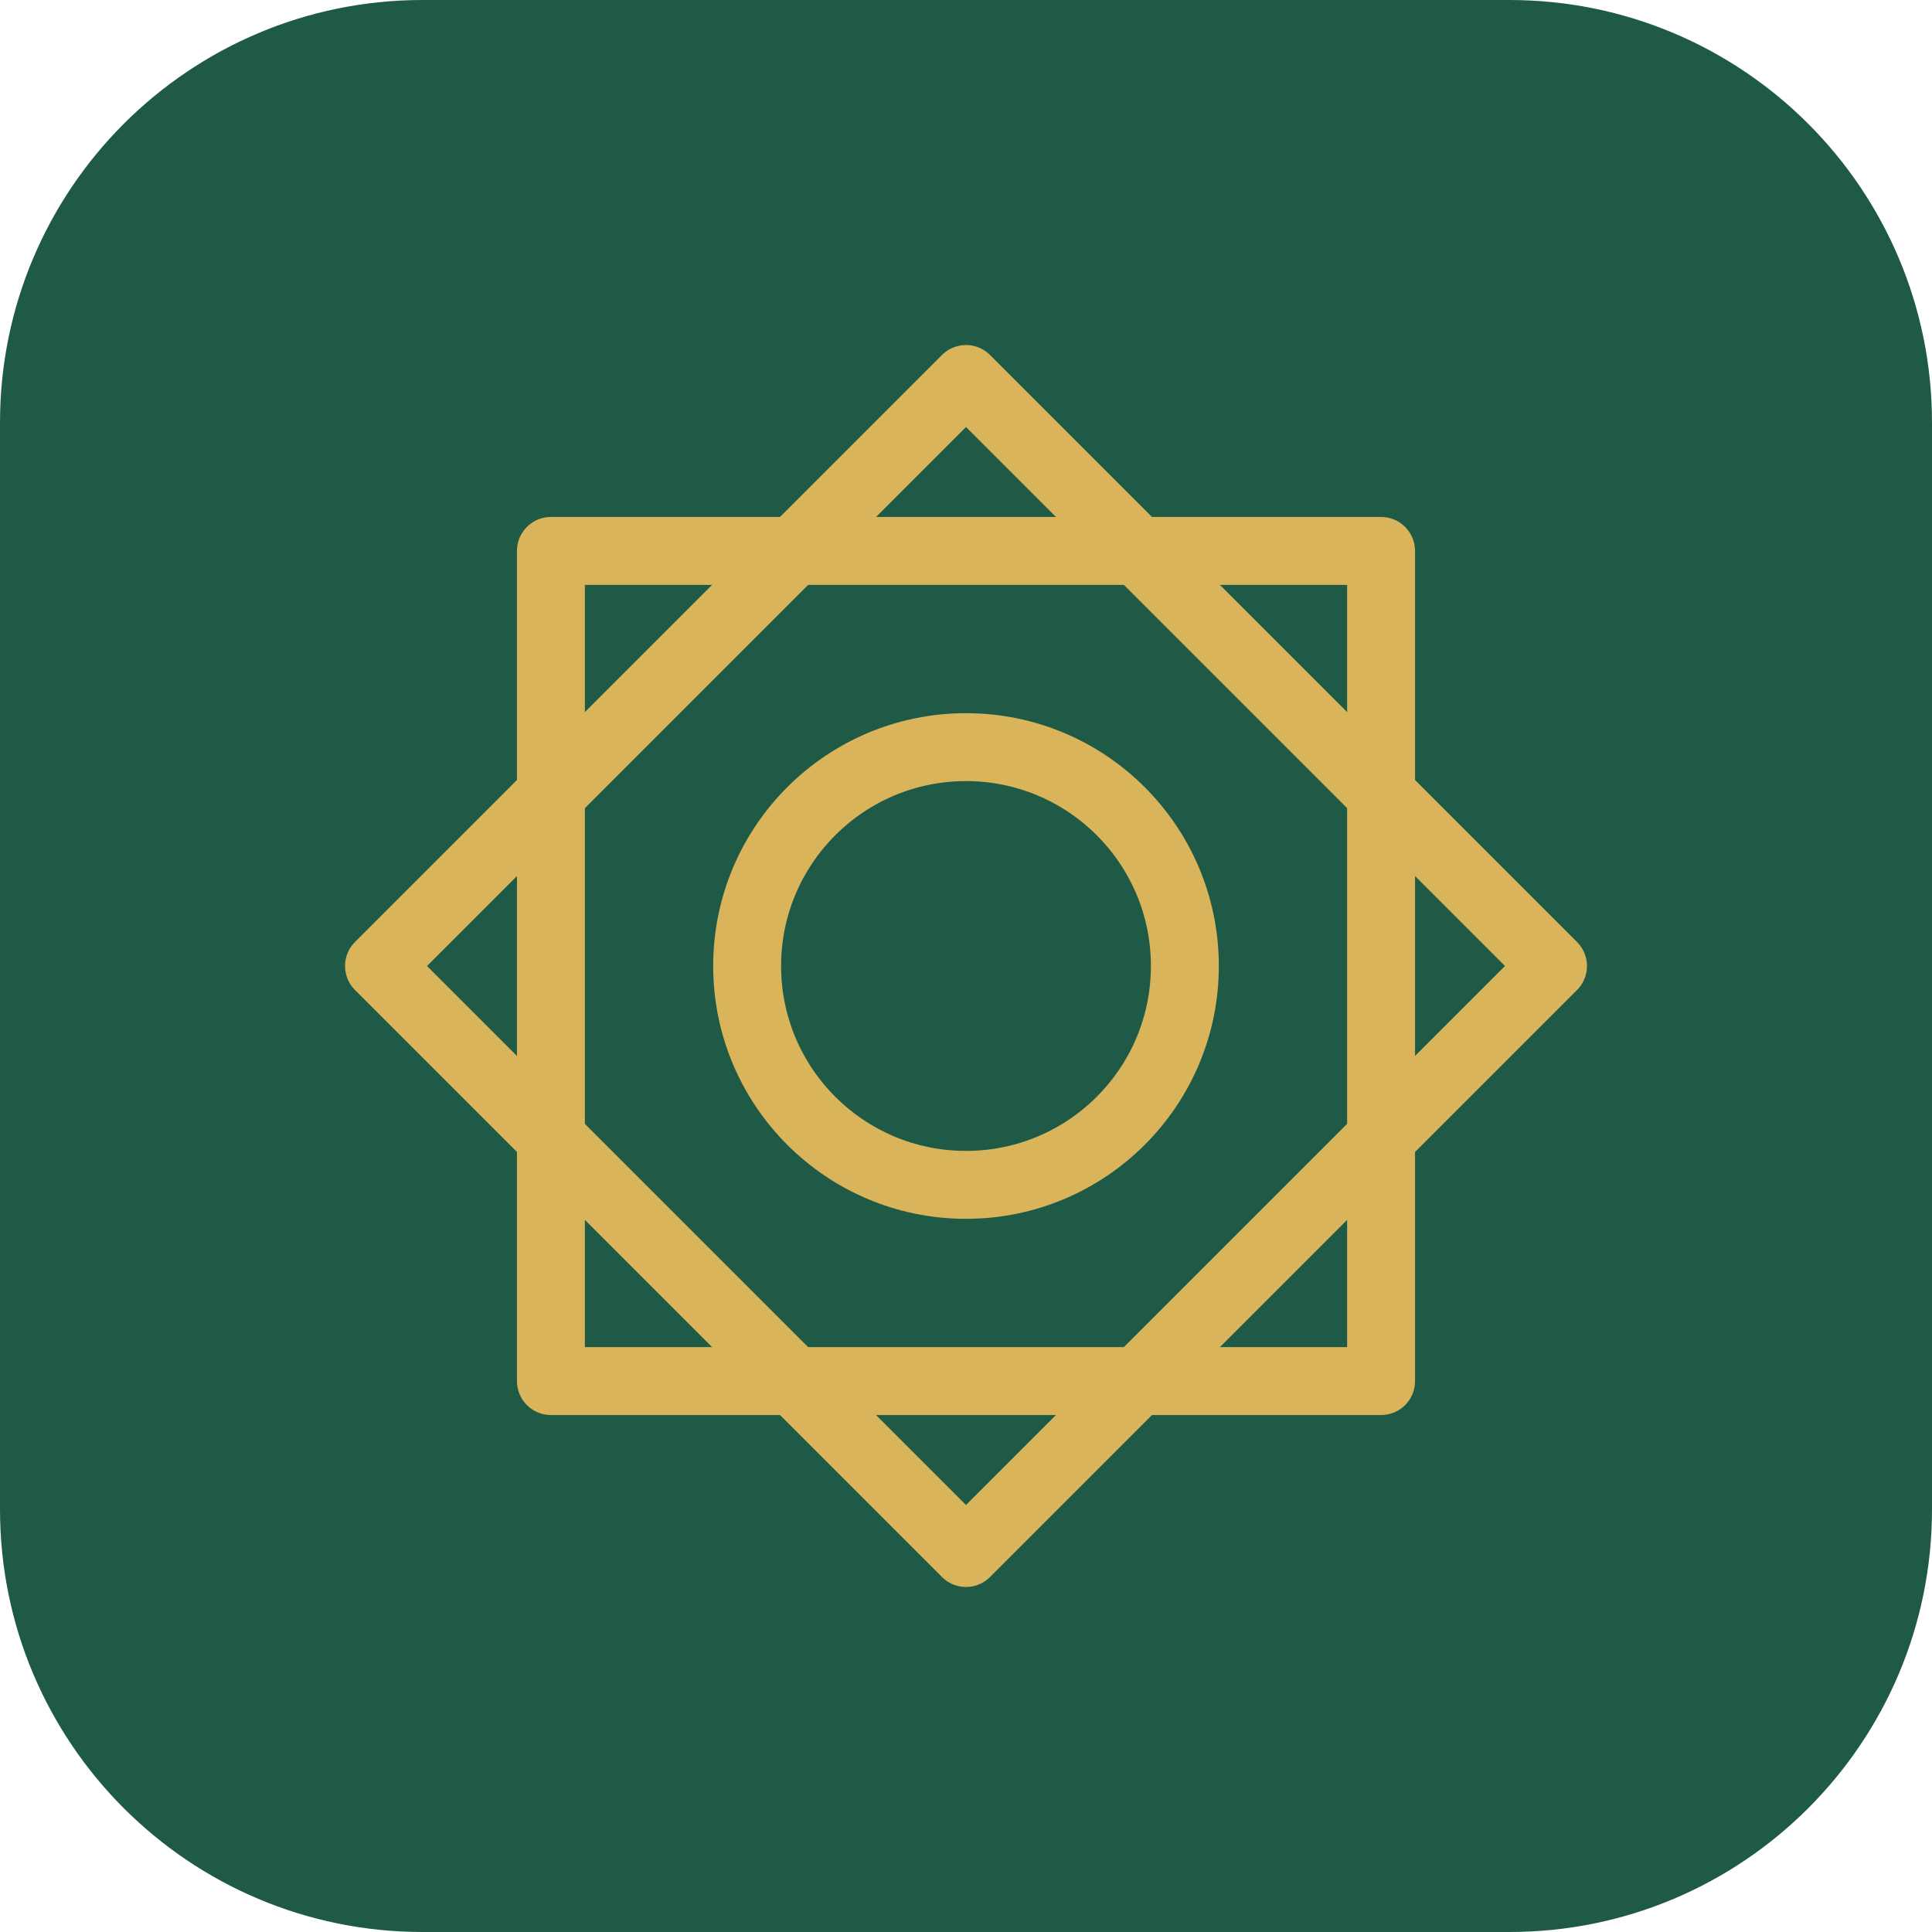
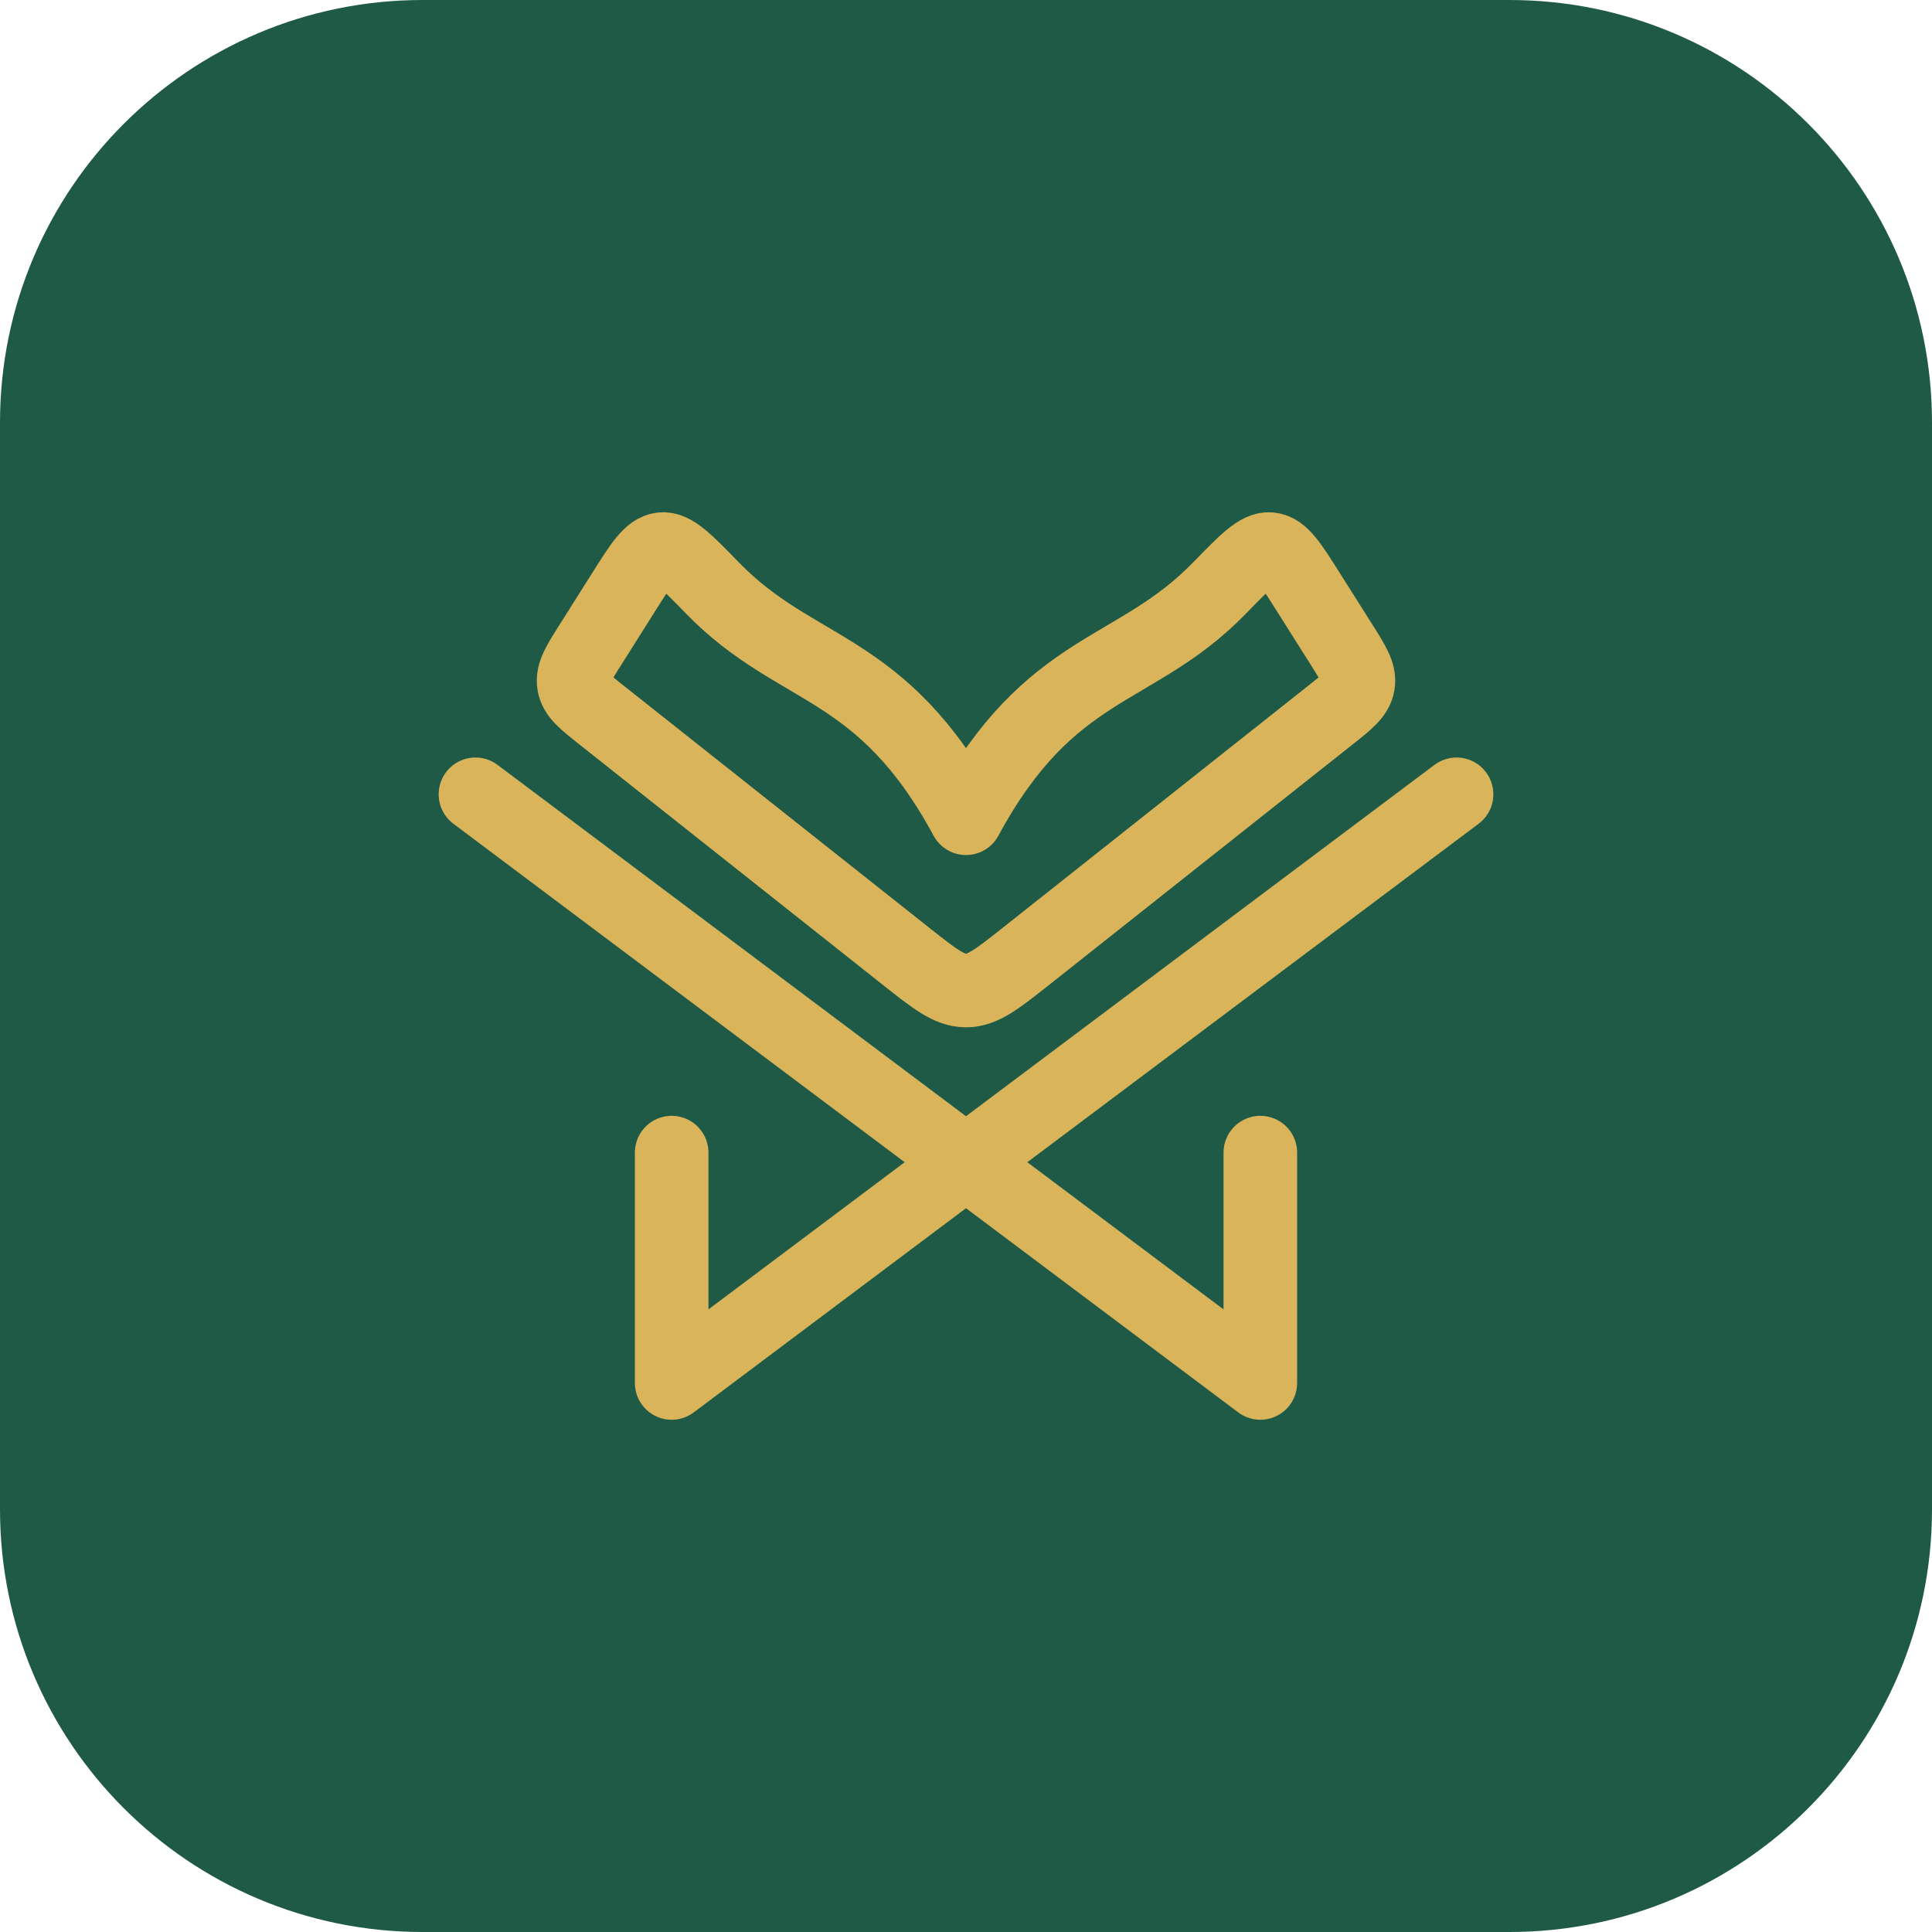
<svg xmlns="http://www.w3.org/2000/svg" viewBox="0 0 512 512">
  <rect width="512" height="512" rx="112" fill="#1f5a46" />
-   <g fill="none" stroke="#d9b45a" stroke-width="18" stroke-linejoin="round">
-     <rect x="146" y="146" width="220" height="220" />
-     <rect x="146" y="146" width="220" height="220" transform="rotate(45 256 256)" />
-     <circle cx="256" cy="256" r="58" />
+   <g transform="translate(100 100) scale(13)" fill="none" stroke="#d9b45a" stroke-width="1.5" stroke-linecap="round" stroke-linejoin="round">
+     <path d="M19.648 5.437L18.989 4.394C18.625 3.817 18.443 3.528 18.204 3.502C17.966 3.475 17.699 3.749 17.166 4.297C15.444 6.067 13.722 5.805 12 8.988C10.278 5.805 8.556 6.067 6.834 4.297C6.301 3.749 6.034 3.475 5.796 3.502C5.557 3.528 5.375 3.817 5.011 4.394L4.353 5.437C4.098 5.839 3.971 6.041 4.006 6.253C4.04 6.465 4.223 6.61 4.59 6.9L10.772 11.798C11.363 12.266 11.659 12.5 12 12.5C12.341 12.5 12.637 12.266 13.228 11.798L19.41 6.9C19.777 6.61 19.96 6.465 19.994 6.253C20.029 6.041 19.902 5.839 19.648 5.437Z" stroke-linecap="round" stroke-linejoin="round" />
+     <path d="M22 8.5L6 20.5V15.804M2 8.5L18 20.5V15.804" stroke-linecap="round" stroke-linejoin="round" />
  </g>
</svg>
